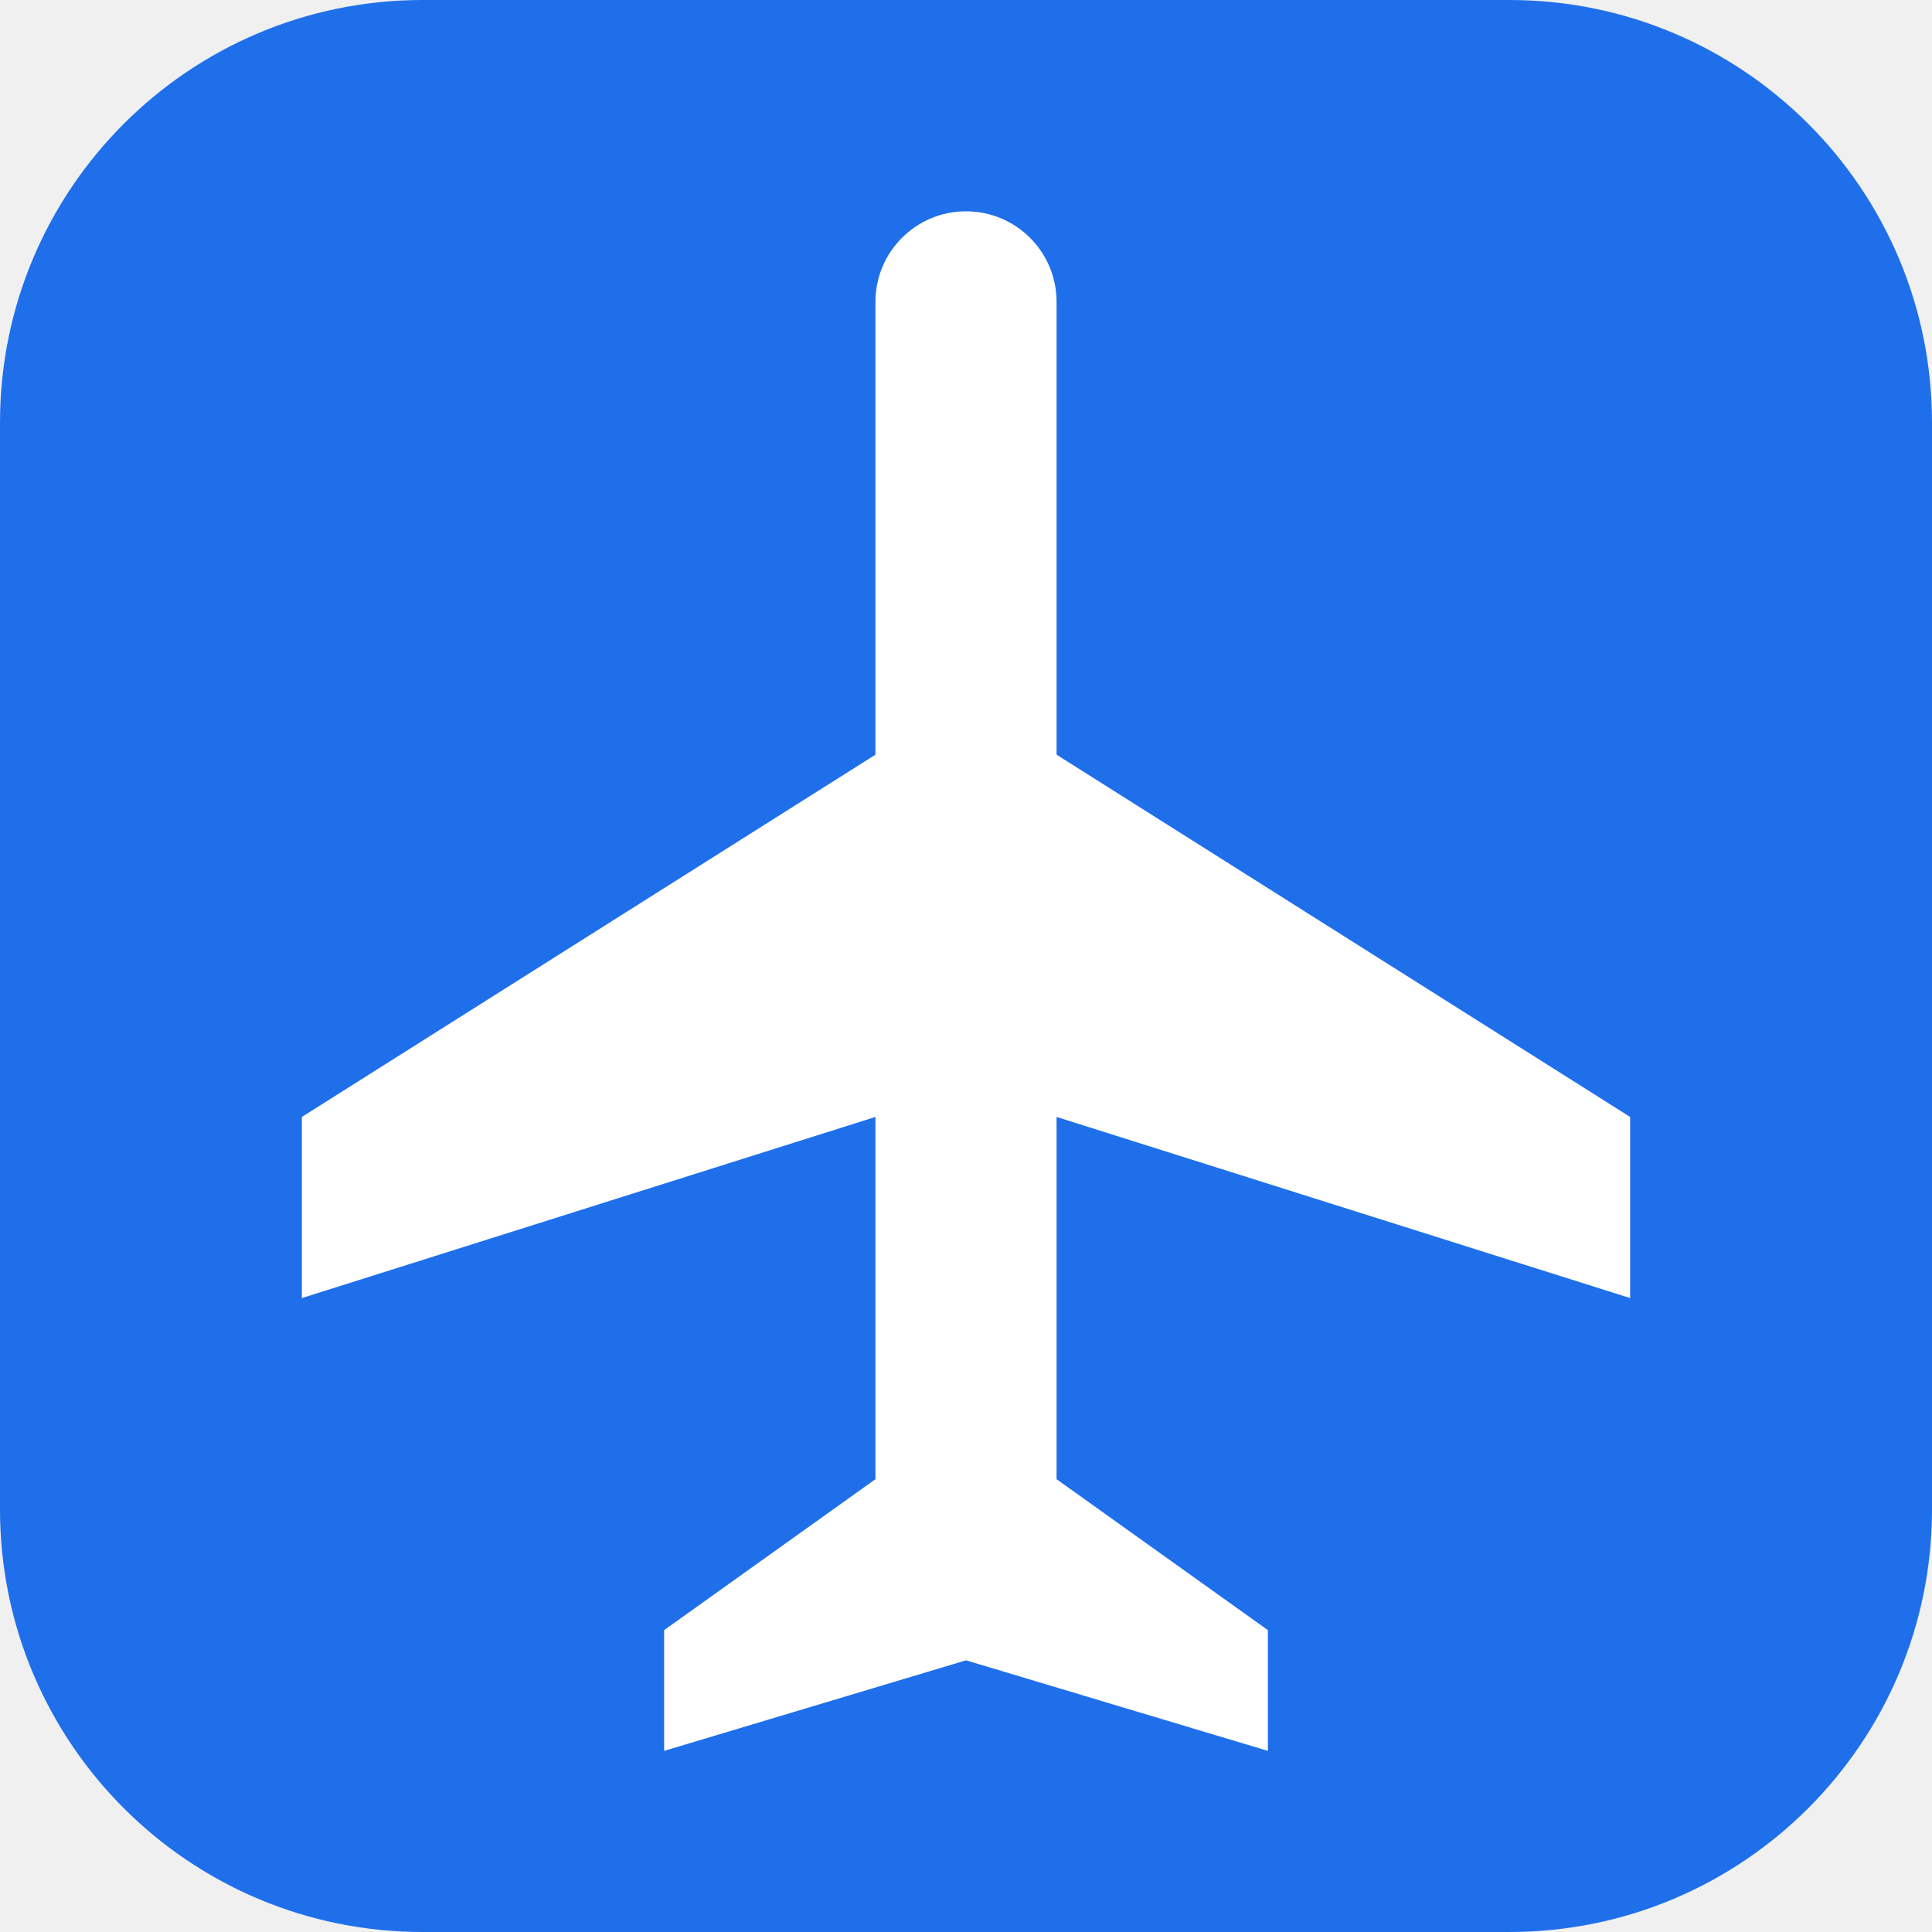
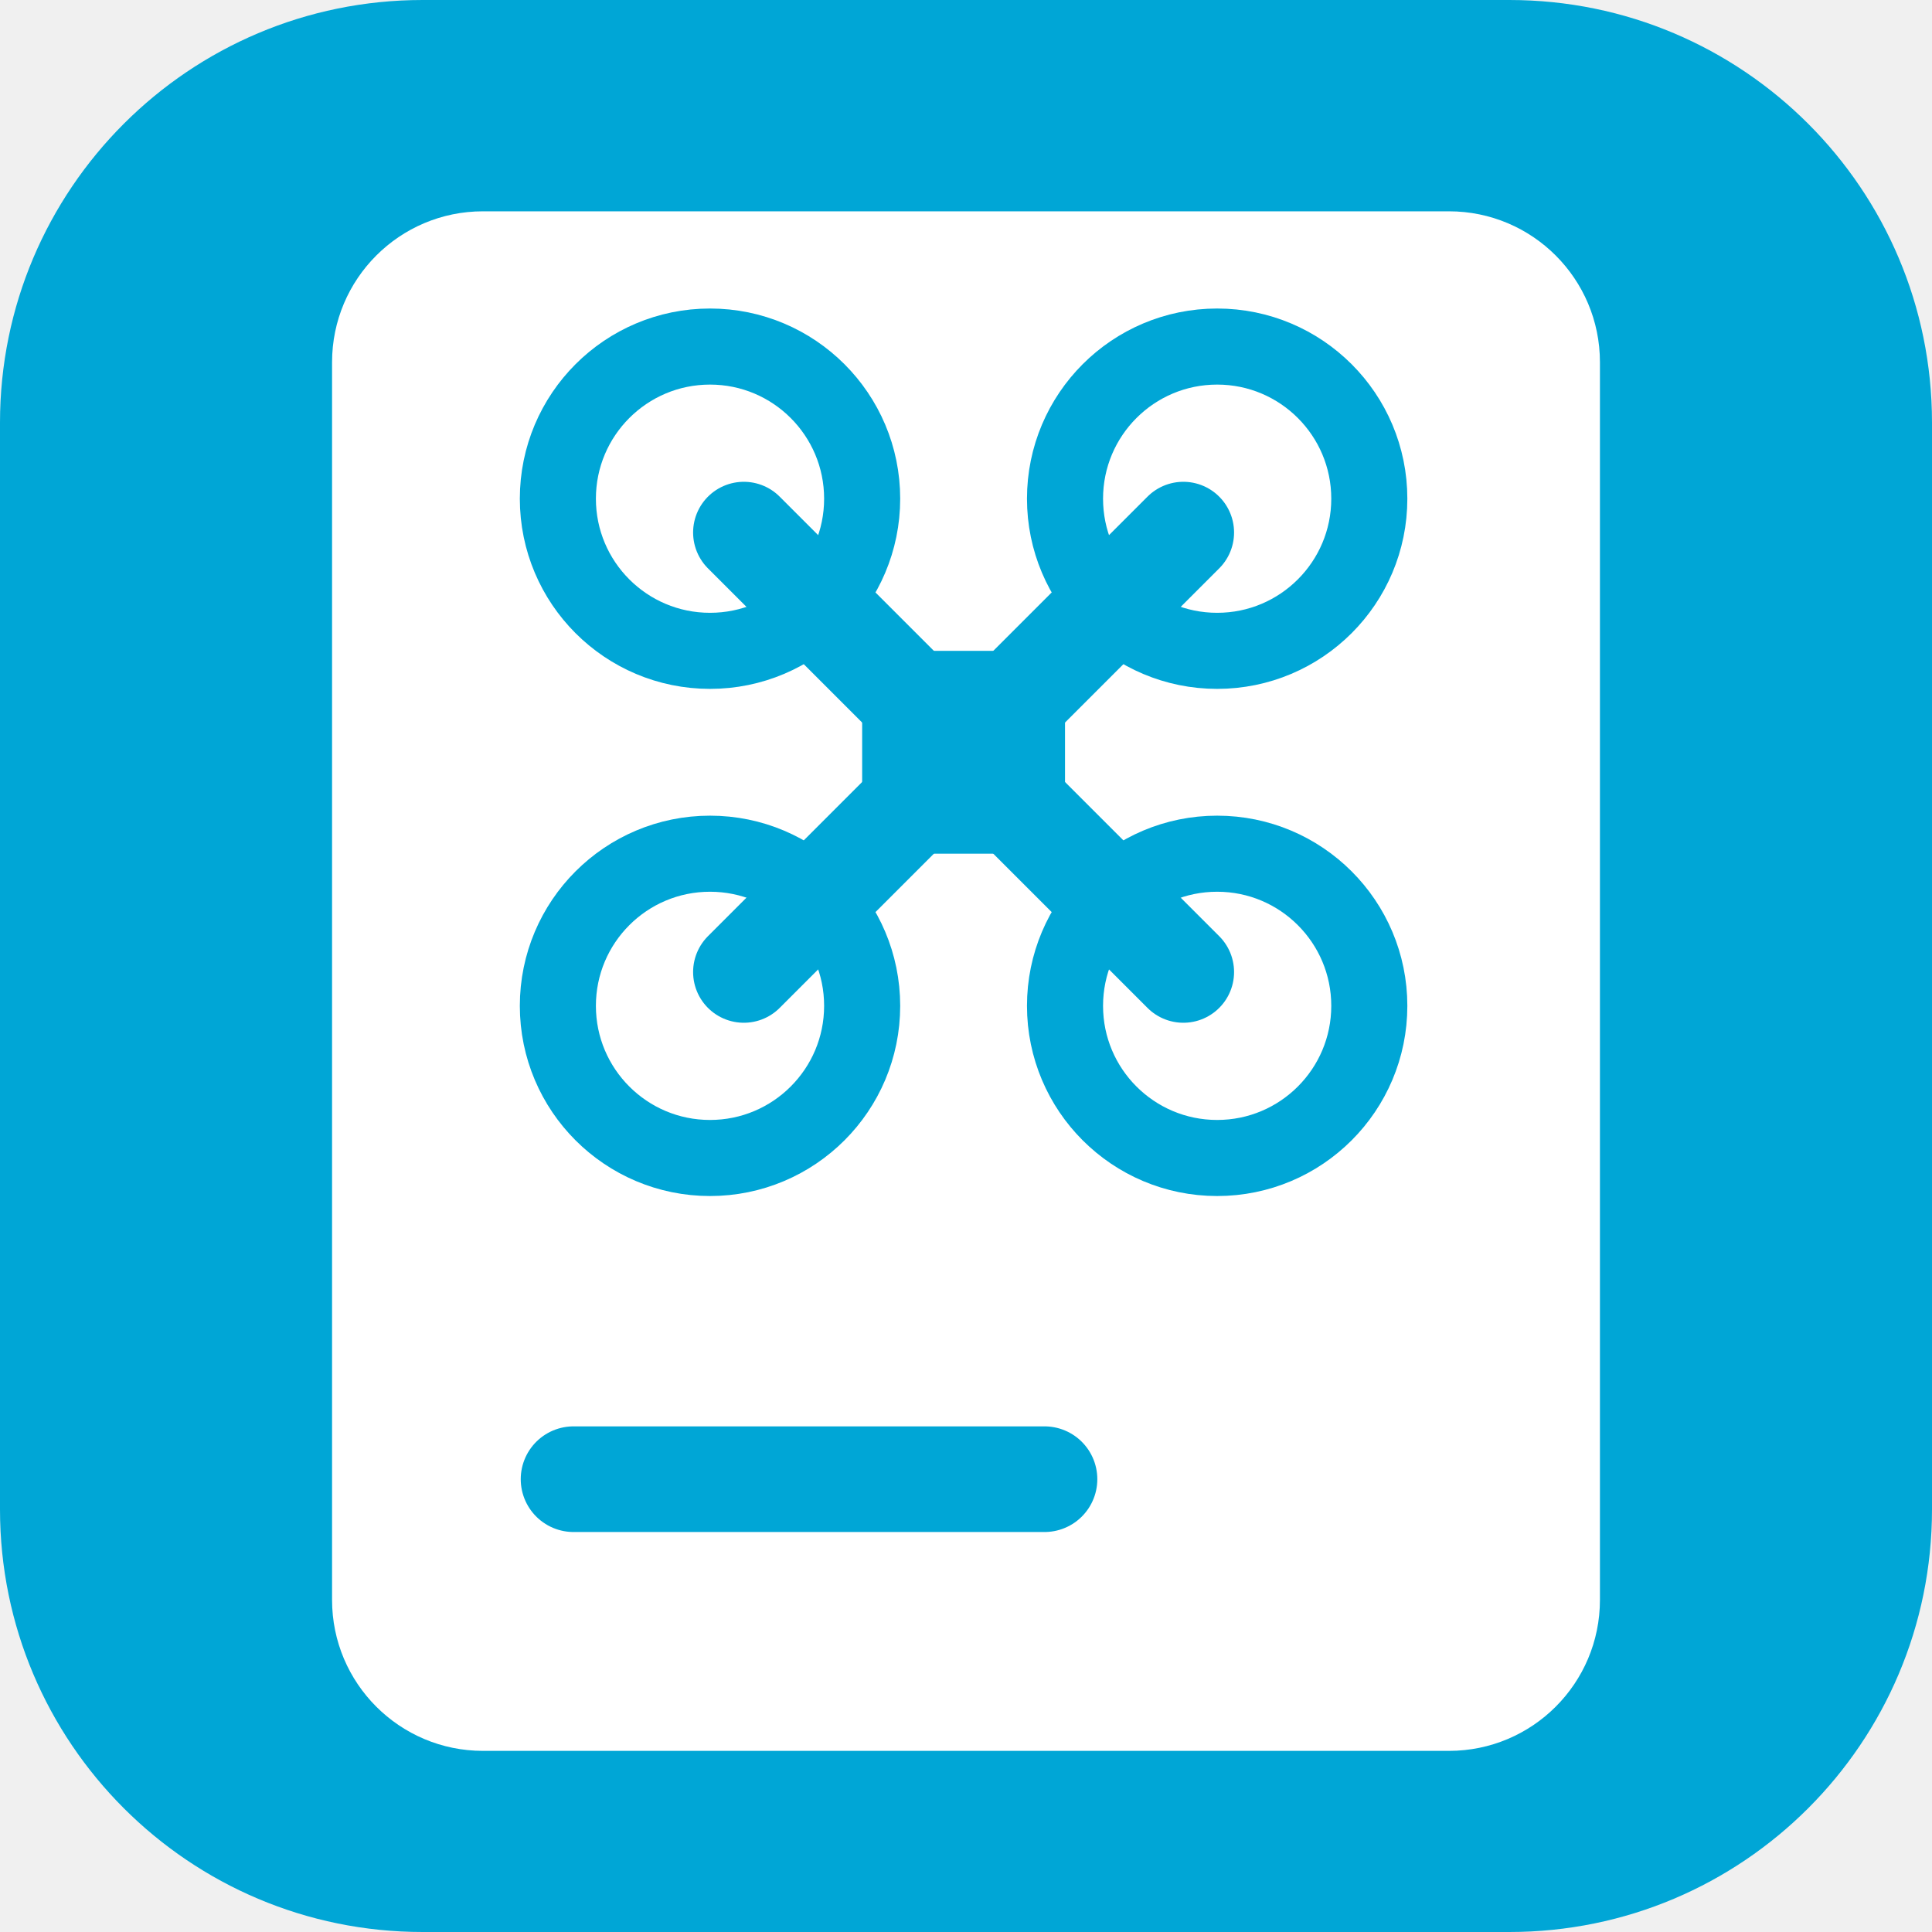
<svg xmlns="http://www.w3.org/2000/svg" viewBox="0 0 64 64">
-   <rect width="64" height="64" rx="14" fill="#1f6feb" />
-   <path d="M29 10a3 3 0 0 1 6 0v15l19 12v6l-19-6v12l7 5v4l-10-3-10 3v-4l7-5V37l-19 6v-6l19-12Z" fill="#fff" />
+   <rect width="64" height="64" rx="14" fill="#00a6d6" />
+   <rect x="11" y="7" width="42" height="51" rx="5" fill="#fff" />
+   <path d="M19 49h15.6" stroke="#00a6d6" stroke-width="3.5" stroke-linecap="round" />
+   <g transform="translate(14 7) scale(0.56)">
+     <path d="M19 19l26 26M45 19L19 45" stroke="#00a6d6" stroke-width="6" stroke-linecap="round" />
+     <g fill="none" stroke="#00a6d6" stroke-width="4.5">
+       <circle cx="17" cy="17" r="9" />
+       <circle cx="47" cy="17" r="9" />
+       <circle cx="17" cy="47" r="9" />
+       <circle cx="47" cy="47" r="9" />
+     </g>
+     <rect x="26" y="26" width="12" height="12" rx="3" fill="#00a6d6" />
+   </g>
</svg>
